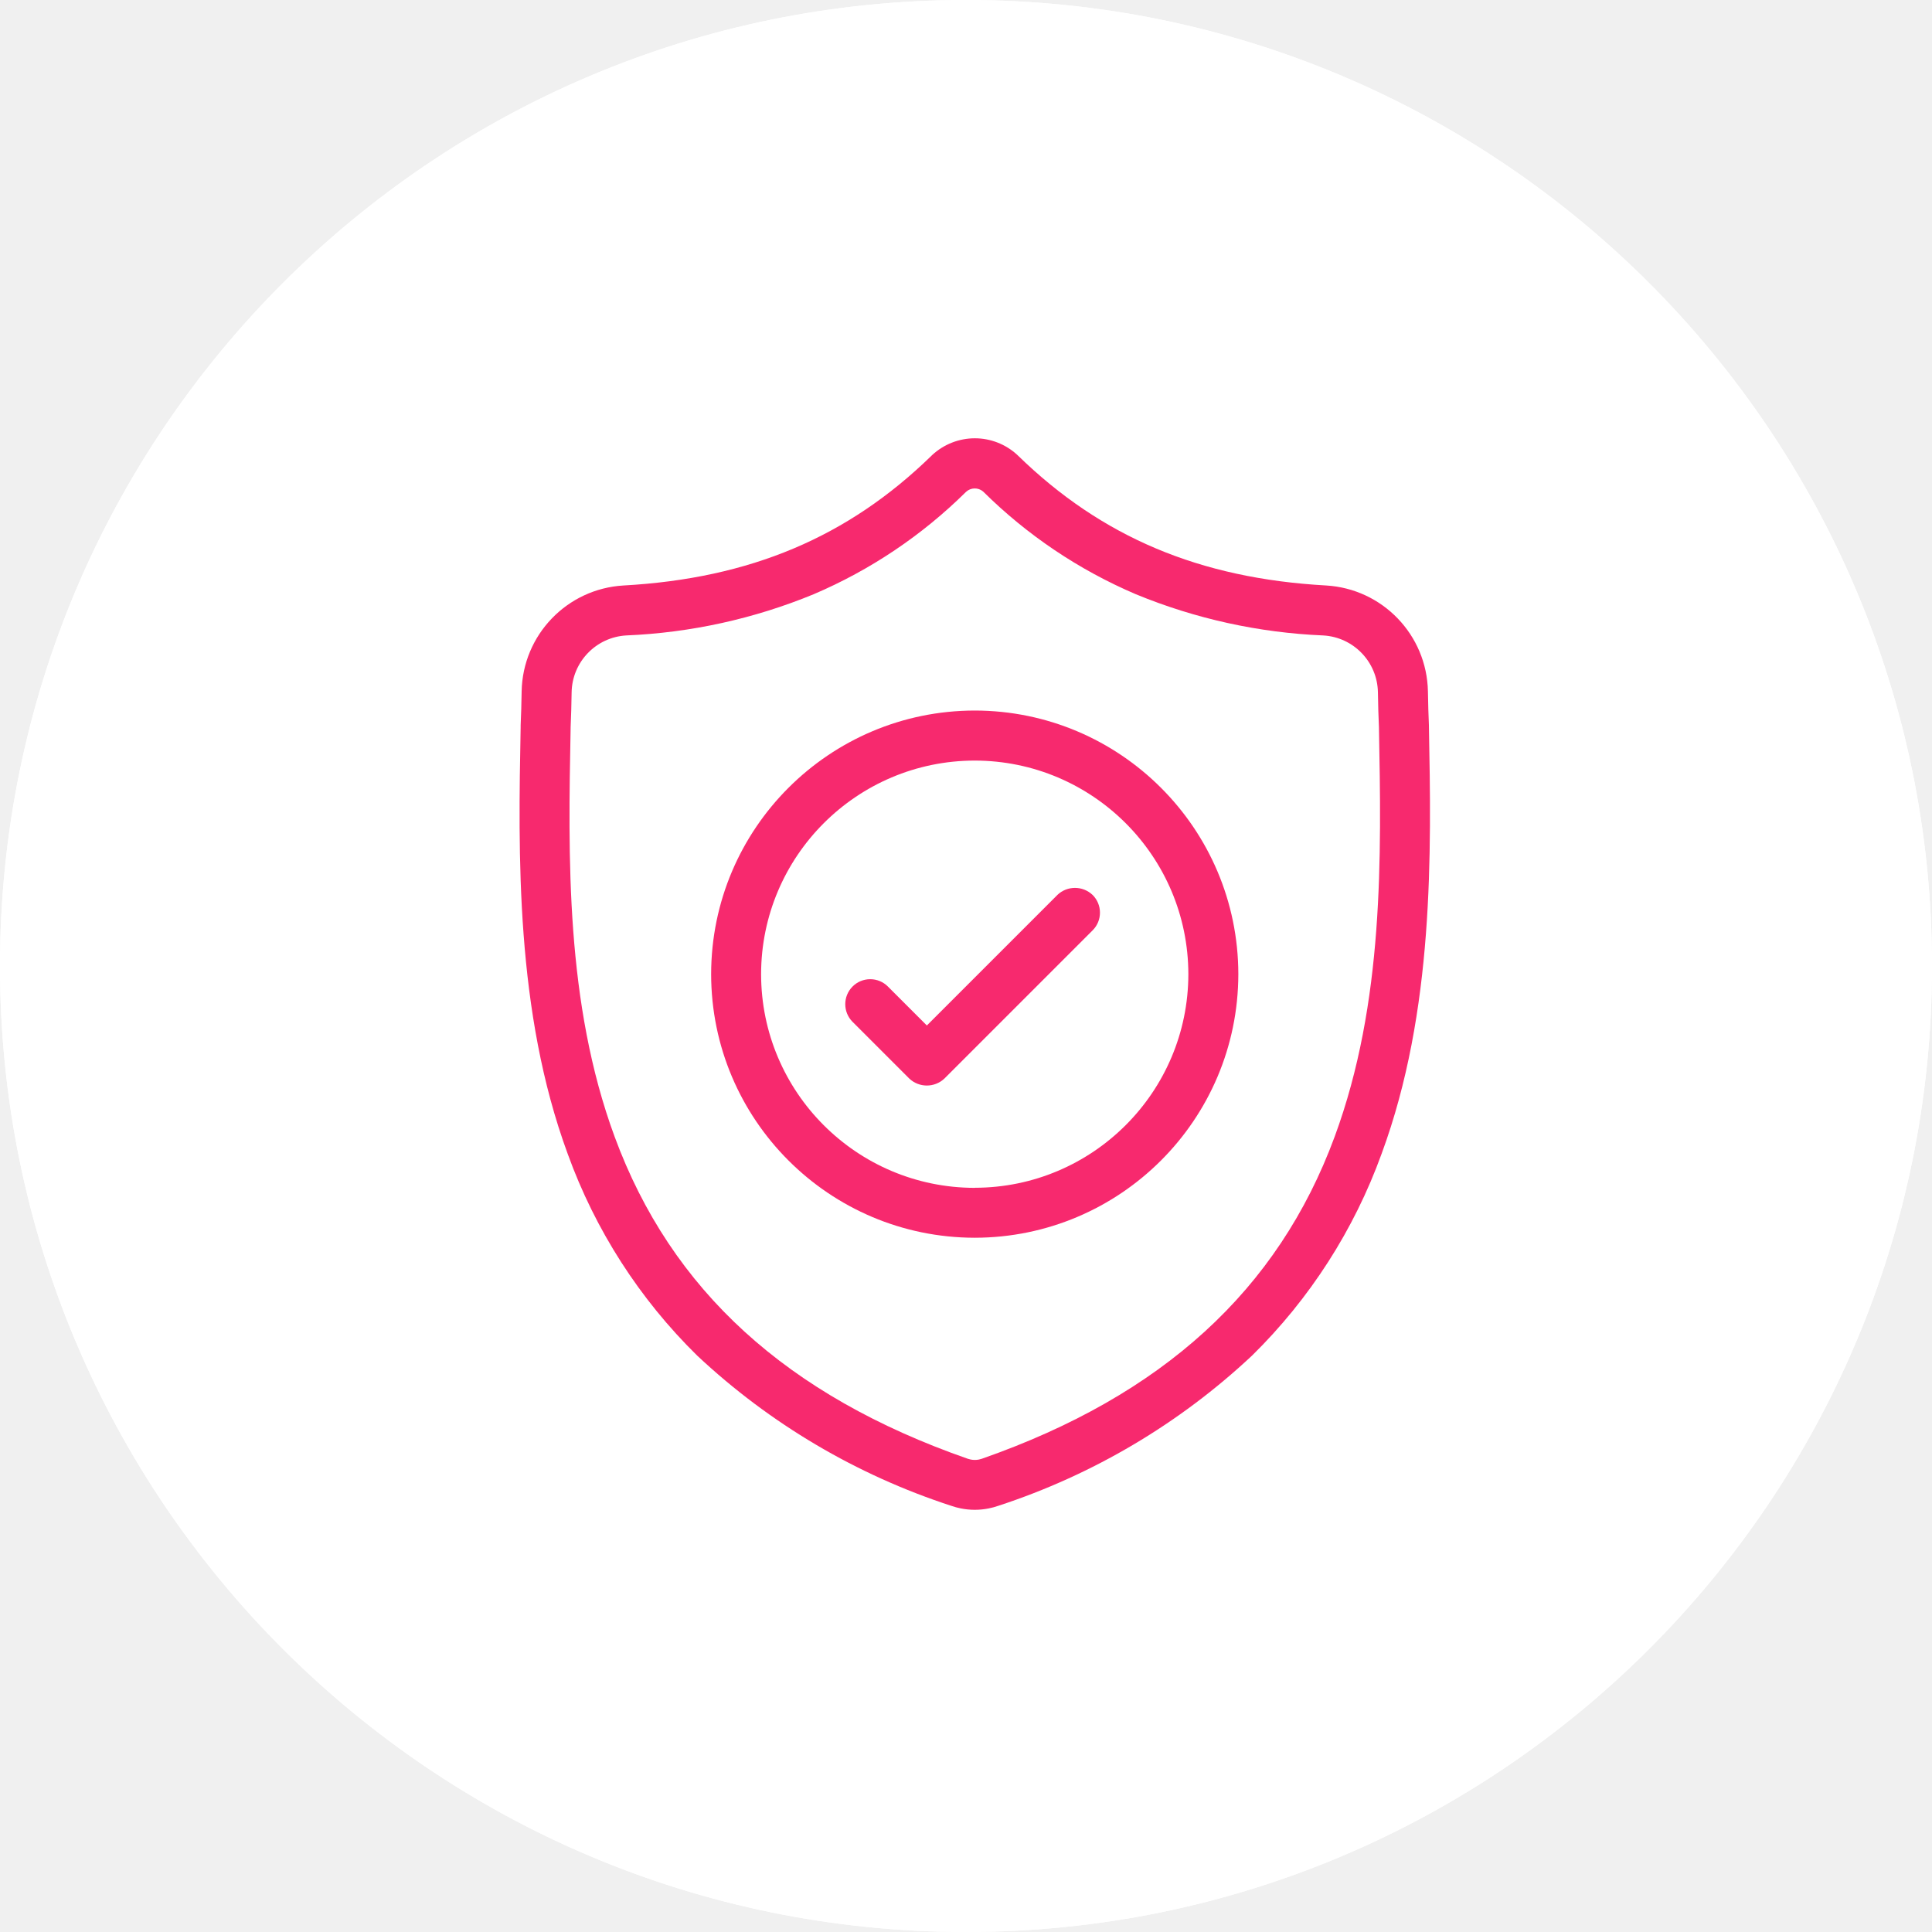
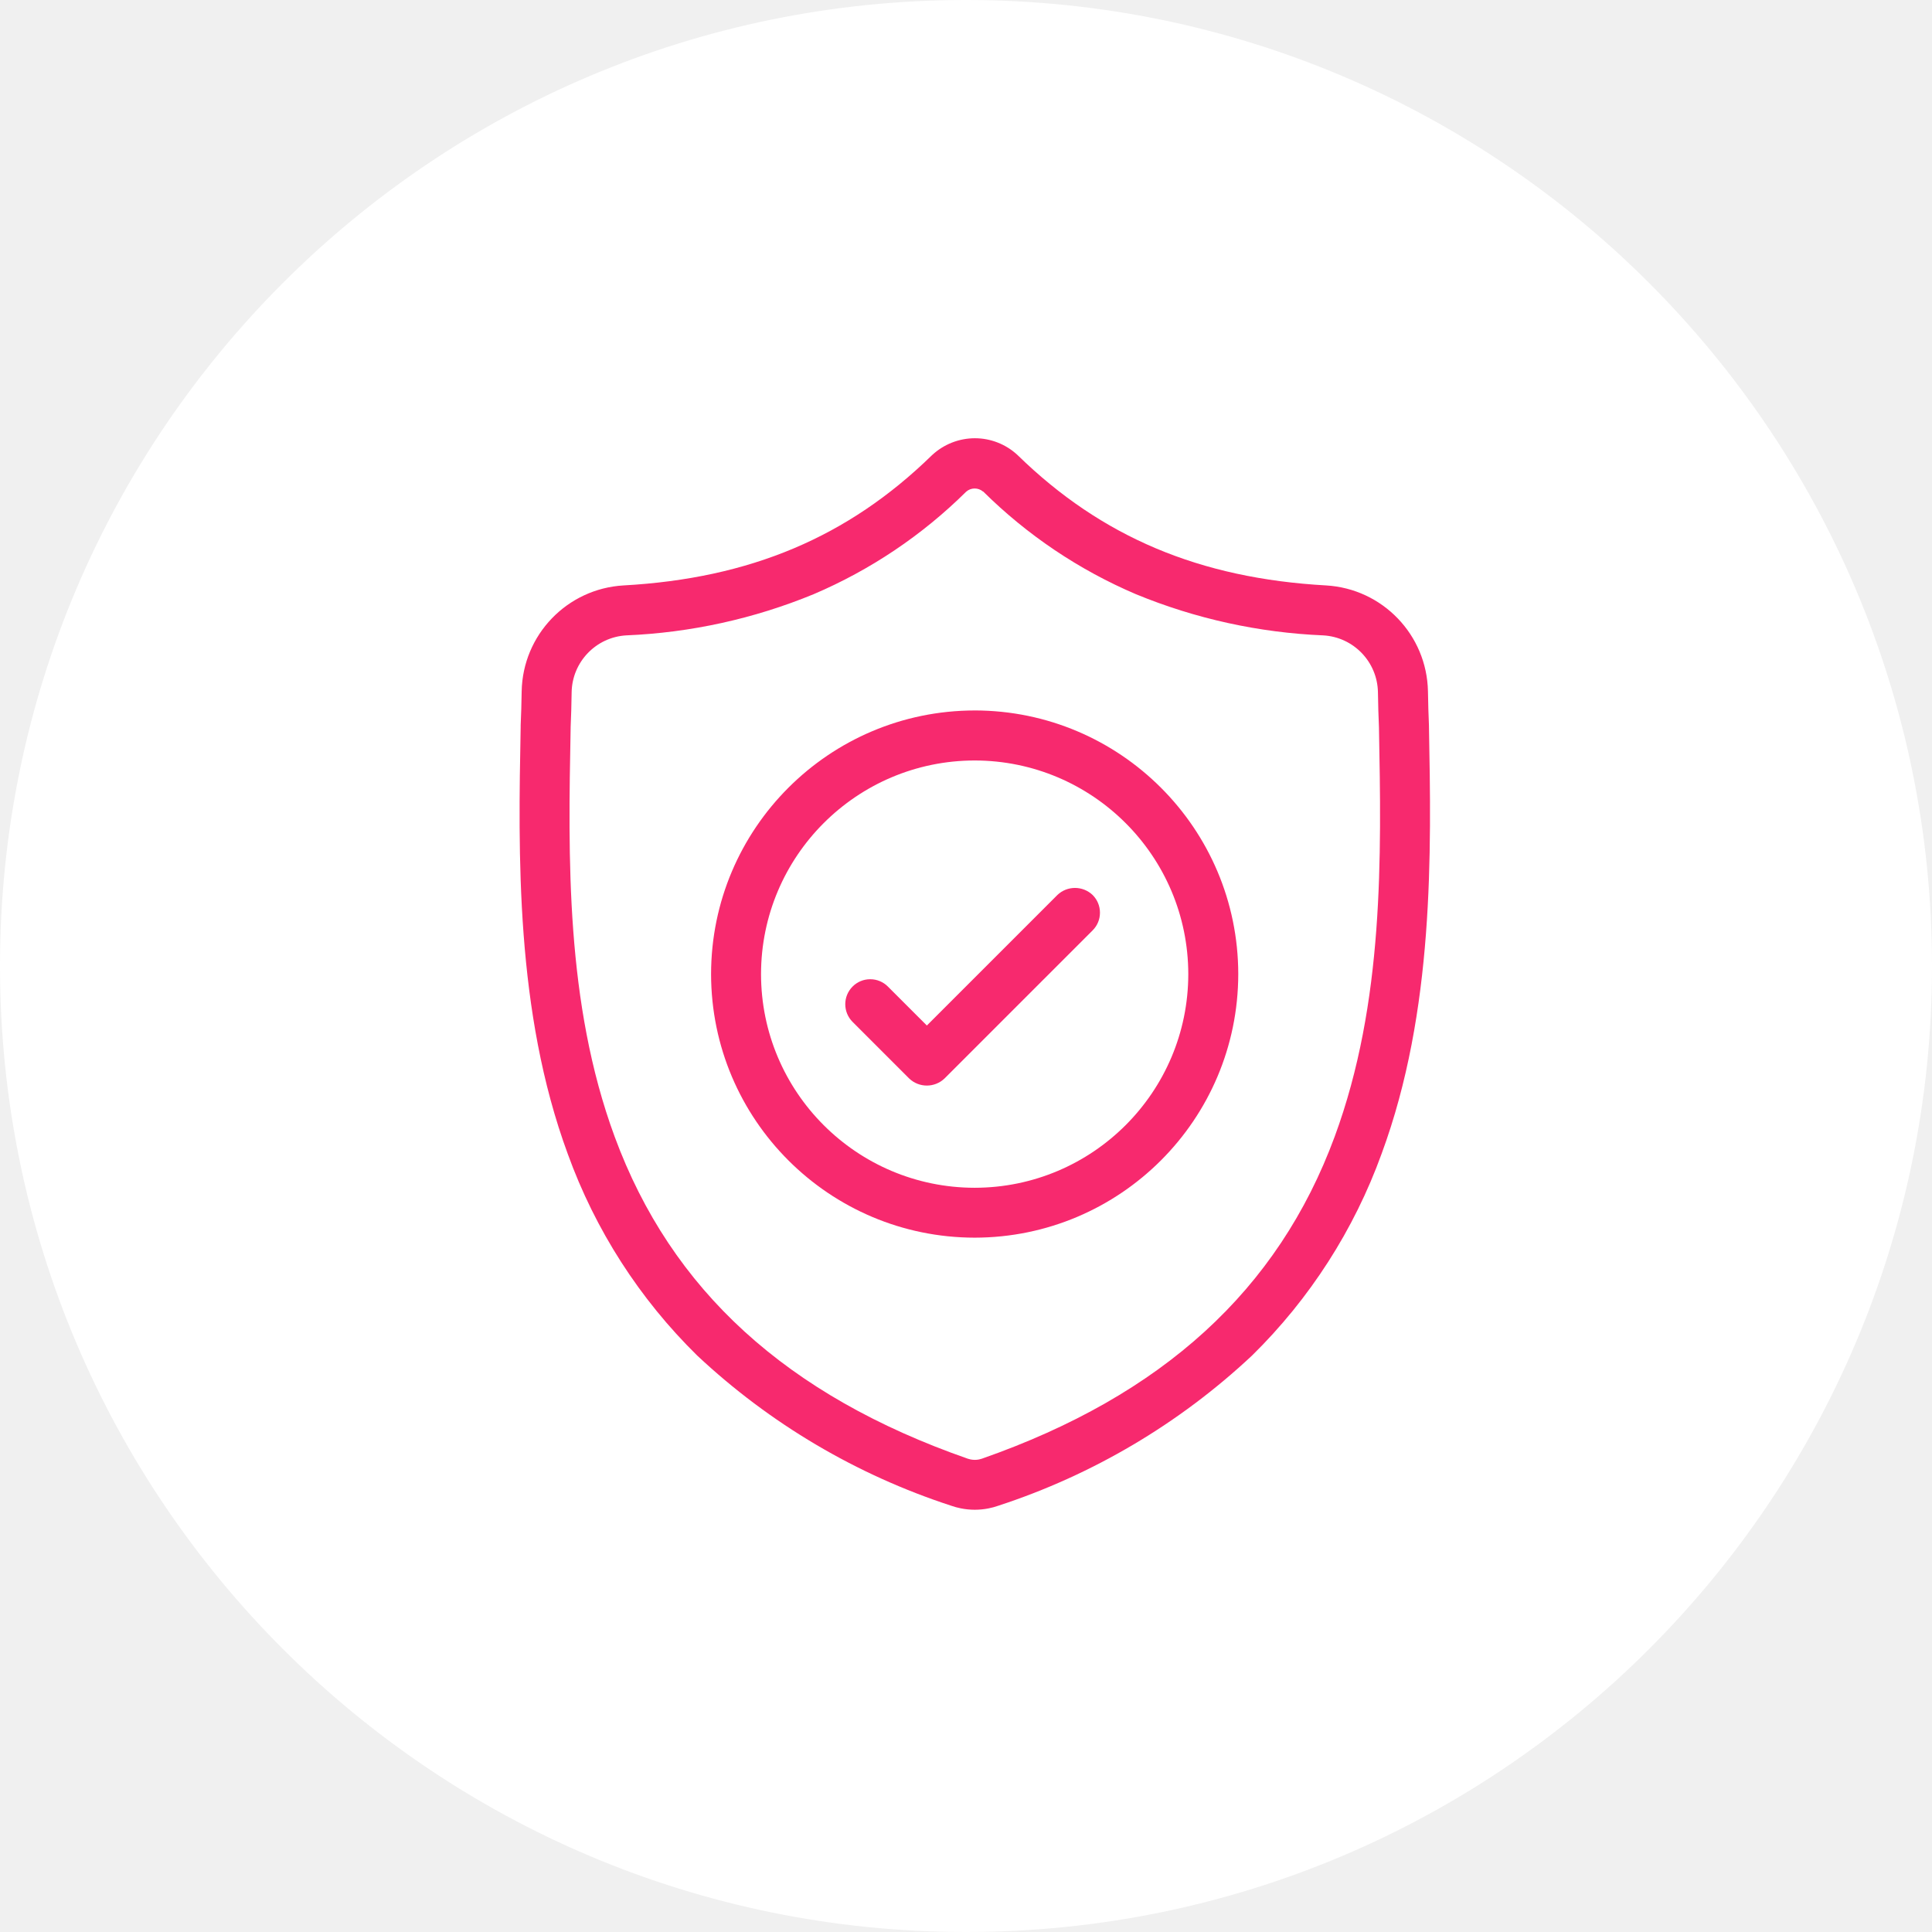
<svg xmlns="http://www.w3.org/2000/svg" width="119" height="119" viewBox="0 0 119 119">
-   <g id="Security_icon" transform="translate(2564 -6282)">
-     <g id="Group_2034" data-name="Group 2034" transform="translate(-2825 3362)">
-       <g id="Ellipse_687" data-name="Ellipse 687" transform="translate(261 2920)" fill="#fff" stroke="#fff" stroke-width="3">
-         <circle cx="59.5" cy="59.5" r="59.5" stroke="none" />
-         <circle cx="59.5" cy="59.5" r="58" fill="none" />
-       </g>
+   <g transform="translate(2564 -6282)">
+     <g transform="translate(-2825 3362)">
+       <circle cx="59.5" cy="59.5" r="59.5" transform="translate(261 2920)" fill="#fff" />
    </g>
-     <g id="Group_2035" data-name="Group 2035" transform="translate(2682.742 -552.691)">
-       <path id="Path_2387" data-name="Path 2387" d="M-5189.361,6862.754c-5.154,5.024-11.187,7.568-18.979,8a6.659,6.659,0,0,0-6.272,6.524c-.011.749-.031,1.433-.061,2.09l0,.112c-.148,7.8-.333,17.508,2.9,26.287a33.242,33.242,0,0,0,7.974,12.422,41.818,41.818,0,0,0,15.648,9.251,4.272,4.272,0,0,0,.591.161,4.365,4.365,0,0,0,1.716,0,4.283,4.283,0,0,0,.594-.162,41.861,41.861,0,0,0,15.631-9.256,33.3,33.3,0,0,0,7.975-12.425c3.247-8.8,3.063-18.529,2.915-26.345l0-.047c-.029-.634-.048-1.317-.061-2.088a6.661,6.661,0,0,0-6.272-6.525c-7.793-.435-13.825-2.979-18.982-8.005l-.041-.039a3.853,3.853,0,0,0-2.612-1.022,3.876,3.876,0,0,0-2.625,1.028Zm3.174,2.212a30.2,30.2,0,0,0,9.41,6.328,34.019,34.019,0,0,0,11.541,2.537,3.57,3.57,0,0,1,3.366,3.5c.012.786.032,1.491.063,2.158.15,7.95.321,16.949-2.726,25.211-3.488,9.457-10.6,15.946-21.733,19.842a1.5,1.5,0,0,1-.181.048,1.281,1.281,0,0,1-.254.025,1.343,1.343,0,0,1-.256-.026,1.327,1.327,0,0,1-.176-.047c-11.151-3.889-18.266-10.376-21.75-19.833-3.035-8.235-2.863-17.23-2.712-25.166v-.046c.031-.686.051-1.392.062-2.167a3.571,3.571,0,0,1,3.367-3.5,34.013,34.013,0,0,0,11.539-2.537,30.137,30.137,0,0,0,9.39-6.309A.793.793,0,0,1-5186.187,6864.966Z" transform="translate(0 0)" fill="#f7296e" />
-       <path id="Path_2388" data-name="Path 2388" d="M-5166.106,6907.715a16.255,16.255,0,0,0-16.236,16.236,16.255,16.255,0,0,0,16.236,16.237,16.255,16.255,0,0,0,16.236-16.237A16.254,16.254,0,0,0-5166.106,6907.715Zm0,29.4a13.173,13.173,0,0,1-13.159-13.159,13.174,13.174,0,0,1,13.159-13.159,13.174,13.174,0,0,1,13.158,13.159A13.173,13.173,0,0,1-5166.106,6937.11Z" transform="translate(-20.598 -29.259)" fill="#f7296e" />
-       <path id="Path_2389" data-name="Path 2389" d="M-5146.6,6938.148l-8.036,8.036-2.4-2.4a1.53,1.53,0,0,0-1.088-.451,1.528,1.528,0,0,0-1.088.451,1.541,1.541,0,0,0,0,2.176l3.487,3.487a1.576,1.576,0,0,0,2.176,0l9.125-9.125a1.529,1.529,0,0,0,.45-1.088,1.527,1.527,0,0,0-.45-1.088,1.574,1.574,0,0,0-2.177,0Z" transform="translate(-35.017 -48.329)" fill="#f7296e" />
+     <g transform="translate(2682.742 -552.691)">
+       <path d="M-5189.36,6862.75c-5.154,5.024-11.187,7.568-18.979,8a6.658,6.658,0,0,0-6.271,6.524c-.012.749-.031,1.433-.062,2.09v.112c-.148,7.8-.333,17.508,2.9,26.287a33.236,33.236,0,0,0,7.974,12.422,41.818,41.818,0,0,0,15.648,9.251,4.261,4.261,0,0,0,.591.161,4.356,4.356,0,0,0,1.716,0,4.293,4.293,0,0,0,.594-.163,41.859,41.859,0,0,0,15.631-9.255,33.308,33.308,0,0,0,7.975-12.424c3.248-8.8,3.063-18.529,2.916-26.346v-.047c-.029-.634-.048-1.317-.061-2.088a6.662,6.662,0,0,0-6.272-6.524c-7.792-.436-13.825-2.979-18.981-8.005l-.041-.039a3.856,3.856,0,0,0-2.612-1.022,3.876,3.876,0,0,0-2.625,1.028Zm3.174,2.212a30.211,30.211,0,0,0,9.41,6.328,34.015,34.015,0,0,0,11.541,2.537,3.57,3.57,0,0,1,3.366,3.5c.012.786.032,1.491.063,2.158.15,7.95.321,16.949-2.726,25.211-3.488,9.457-10.6,15.946-21.733,19.842a1.433,1.433,0,0,1-.181.048,1.271,1.271,0,0,1-.254.024,1.325,1.325,0,0,1-.256-.025,1.372,1.372,0,0,1-.176-.047c-11.151-3.889-18.266-10.376-21.75-19.833-3.035-8.235-2.863-17.23-2.712-25.166v-.046c.031-.686.051-1.392.062-2.167a3.572,3.572,0,0,1,3.368-3.5,34.016,34.016,0,0,0,11.539-2.537,30.143,30.143,0,0,0,9.39-6.309.793.793,0,0,1,1.045-.009Z" fill="#f7296e" />
+       <path d="M-5166.11,6907.71a16.255,16.255,0,0,0-16.236,16.236,16.255,16.255,0,0,0,16.236,16.237,16.255,16.255,0,0,0,16.236-16.237,16.254,16.254,0,0,0-16.235-16.237Zm0,29.4a13.172,13.172,0,0,1-13.159-13.16,13.174,13.174,0,0,1,13.159-13.159,13.173,13.173,0,0,1,13.158,13.159,13.173,13.173,0,0,1-13.158,13.16Z" transform="translate(-20.598 -29.259)" fill="#f7296e" />
+       <path d="M-5146.6,6938.15l-8.036,8.036-2.4-2.4a1.53,1.53,0,0,0-1.088-.451,1.525,1.525,0,0,0-1.087.451,1.54,1.54,0,0,0,0,2.176l3.486,3.487a1.576,1.576,0,0,0,2.176,0l9.125-9.125a1.526,1.526,0,0,0,.45-1.087,1.527,1.527,0,0,0-.449-1.088,1.573,1.573,0,0,0-2.177,0Z" transform="translate(-35.017 -48.329)" fill="#f7296e" />
    </g>
  </g>
</svg>
